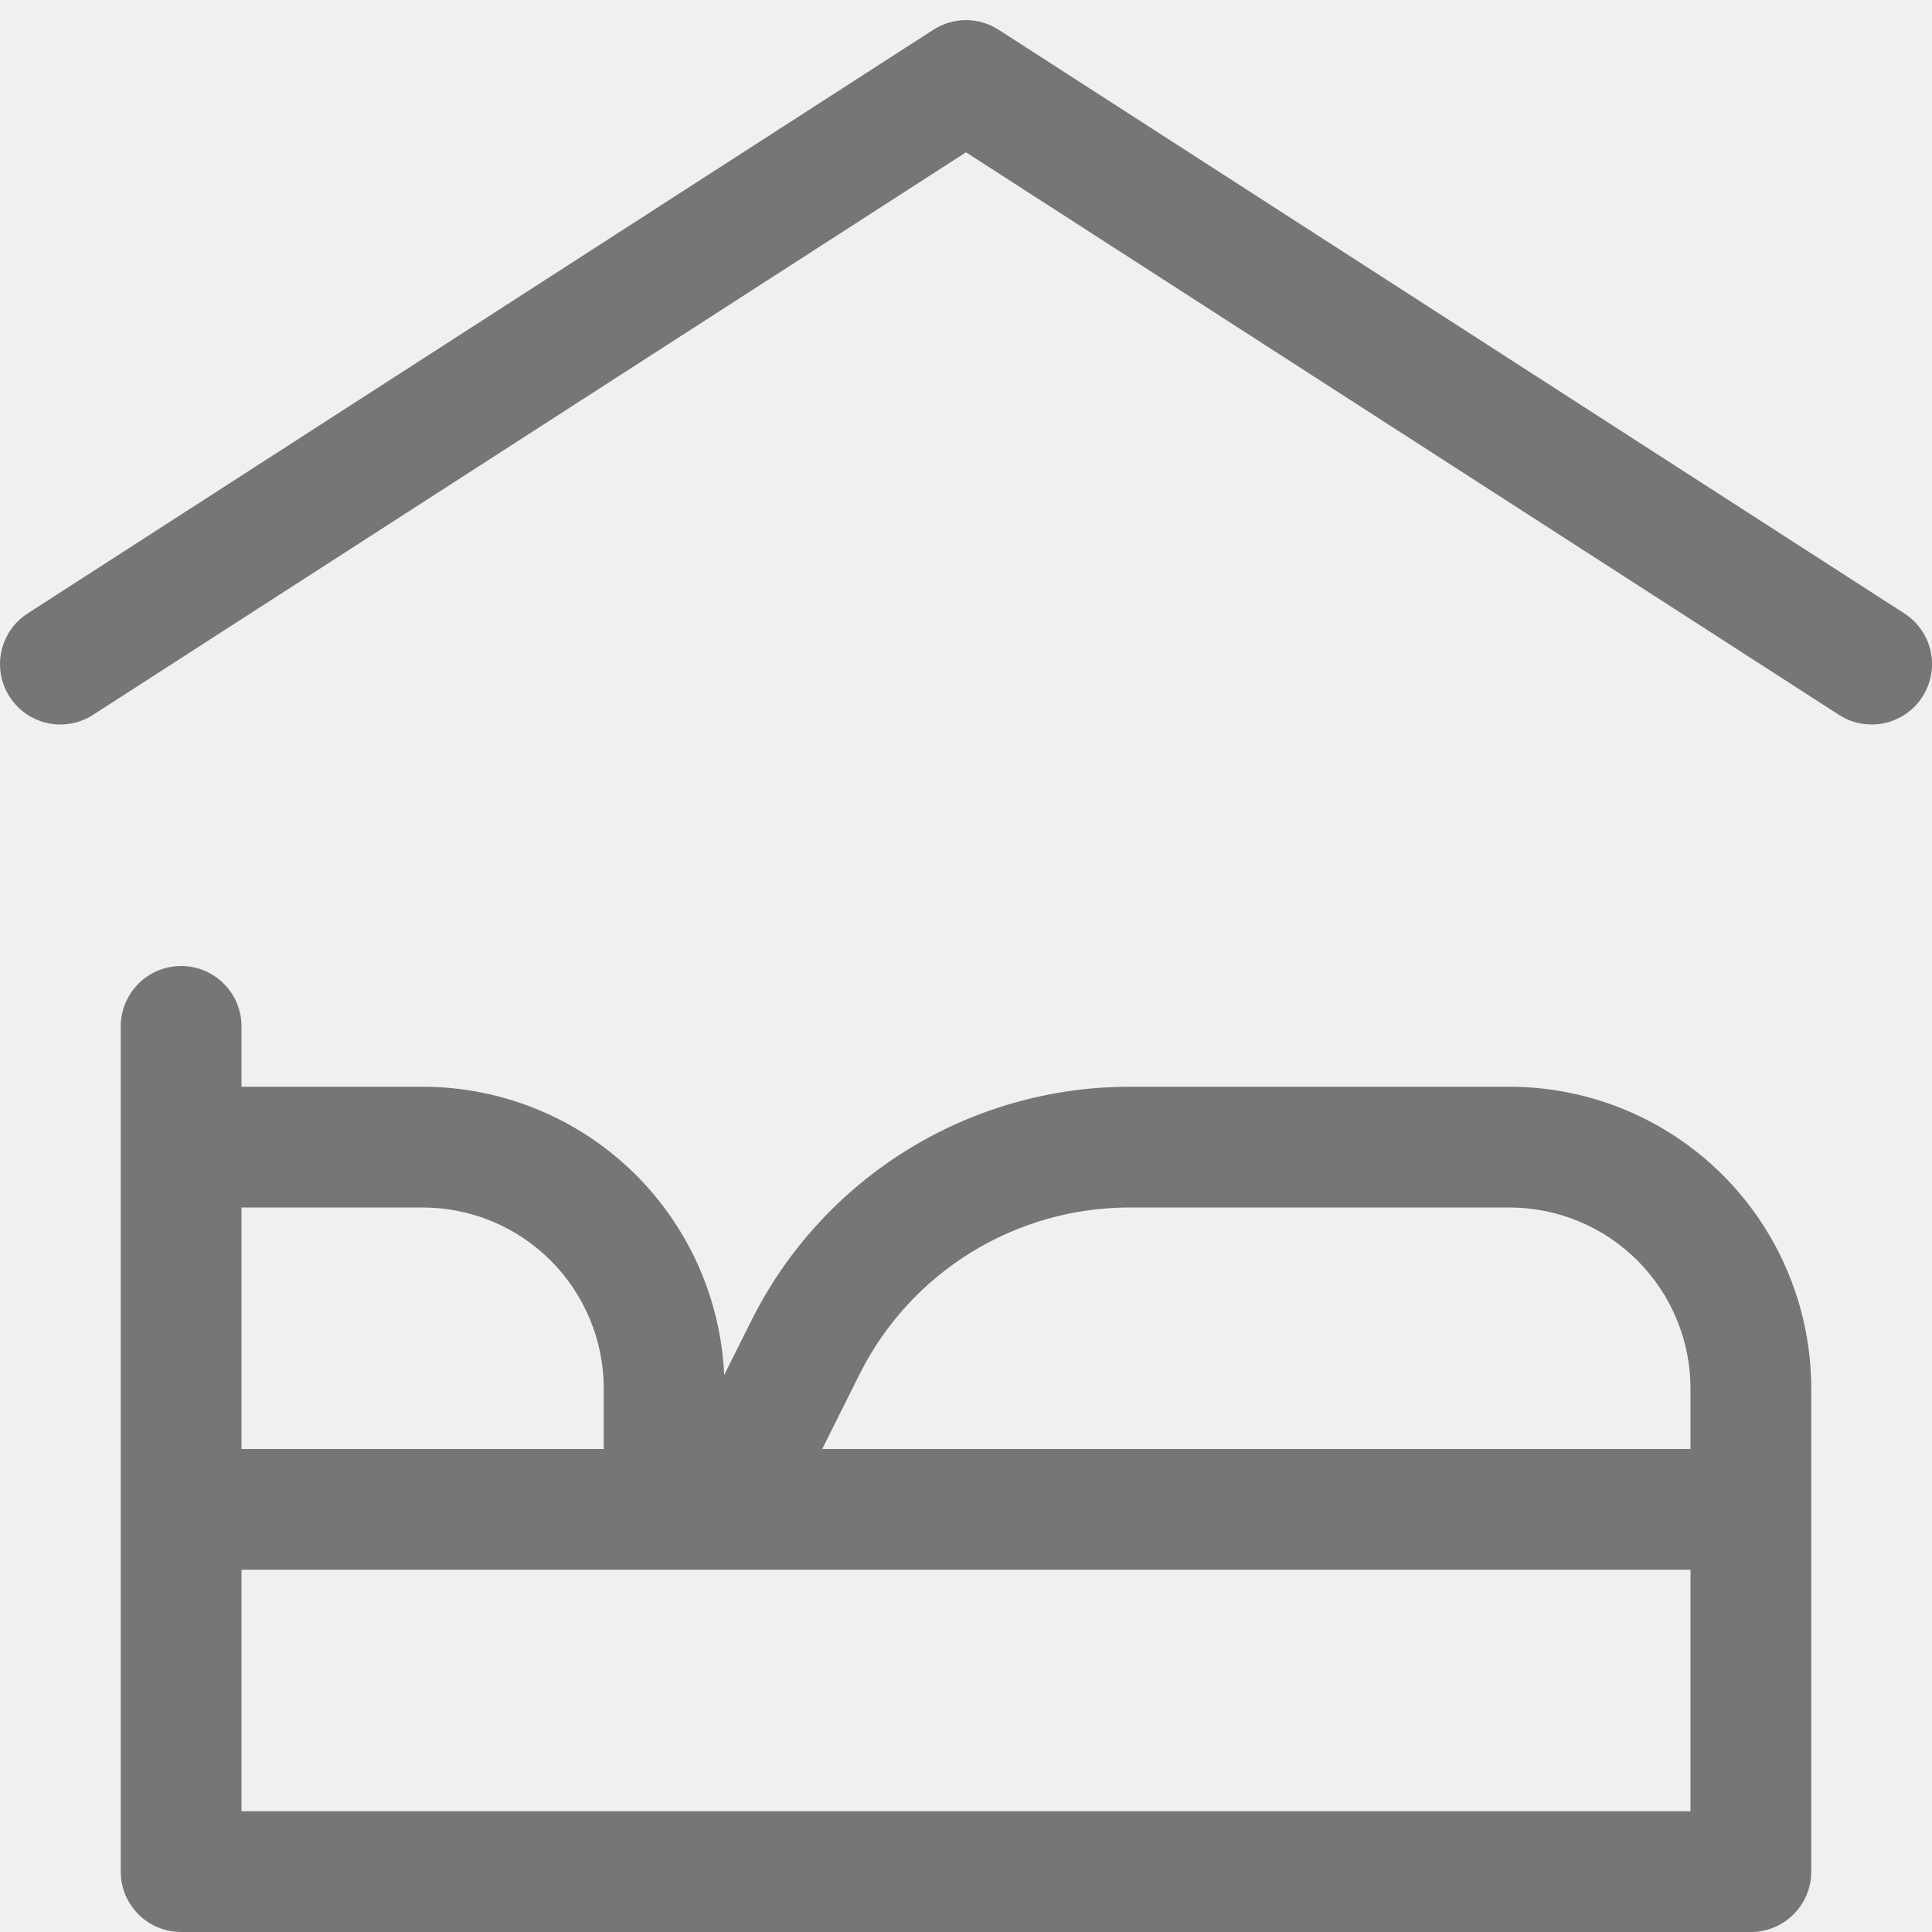
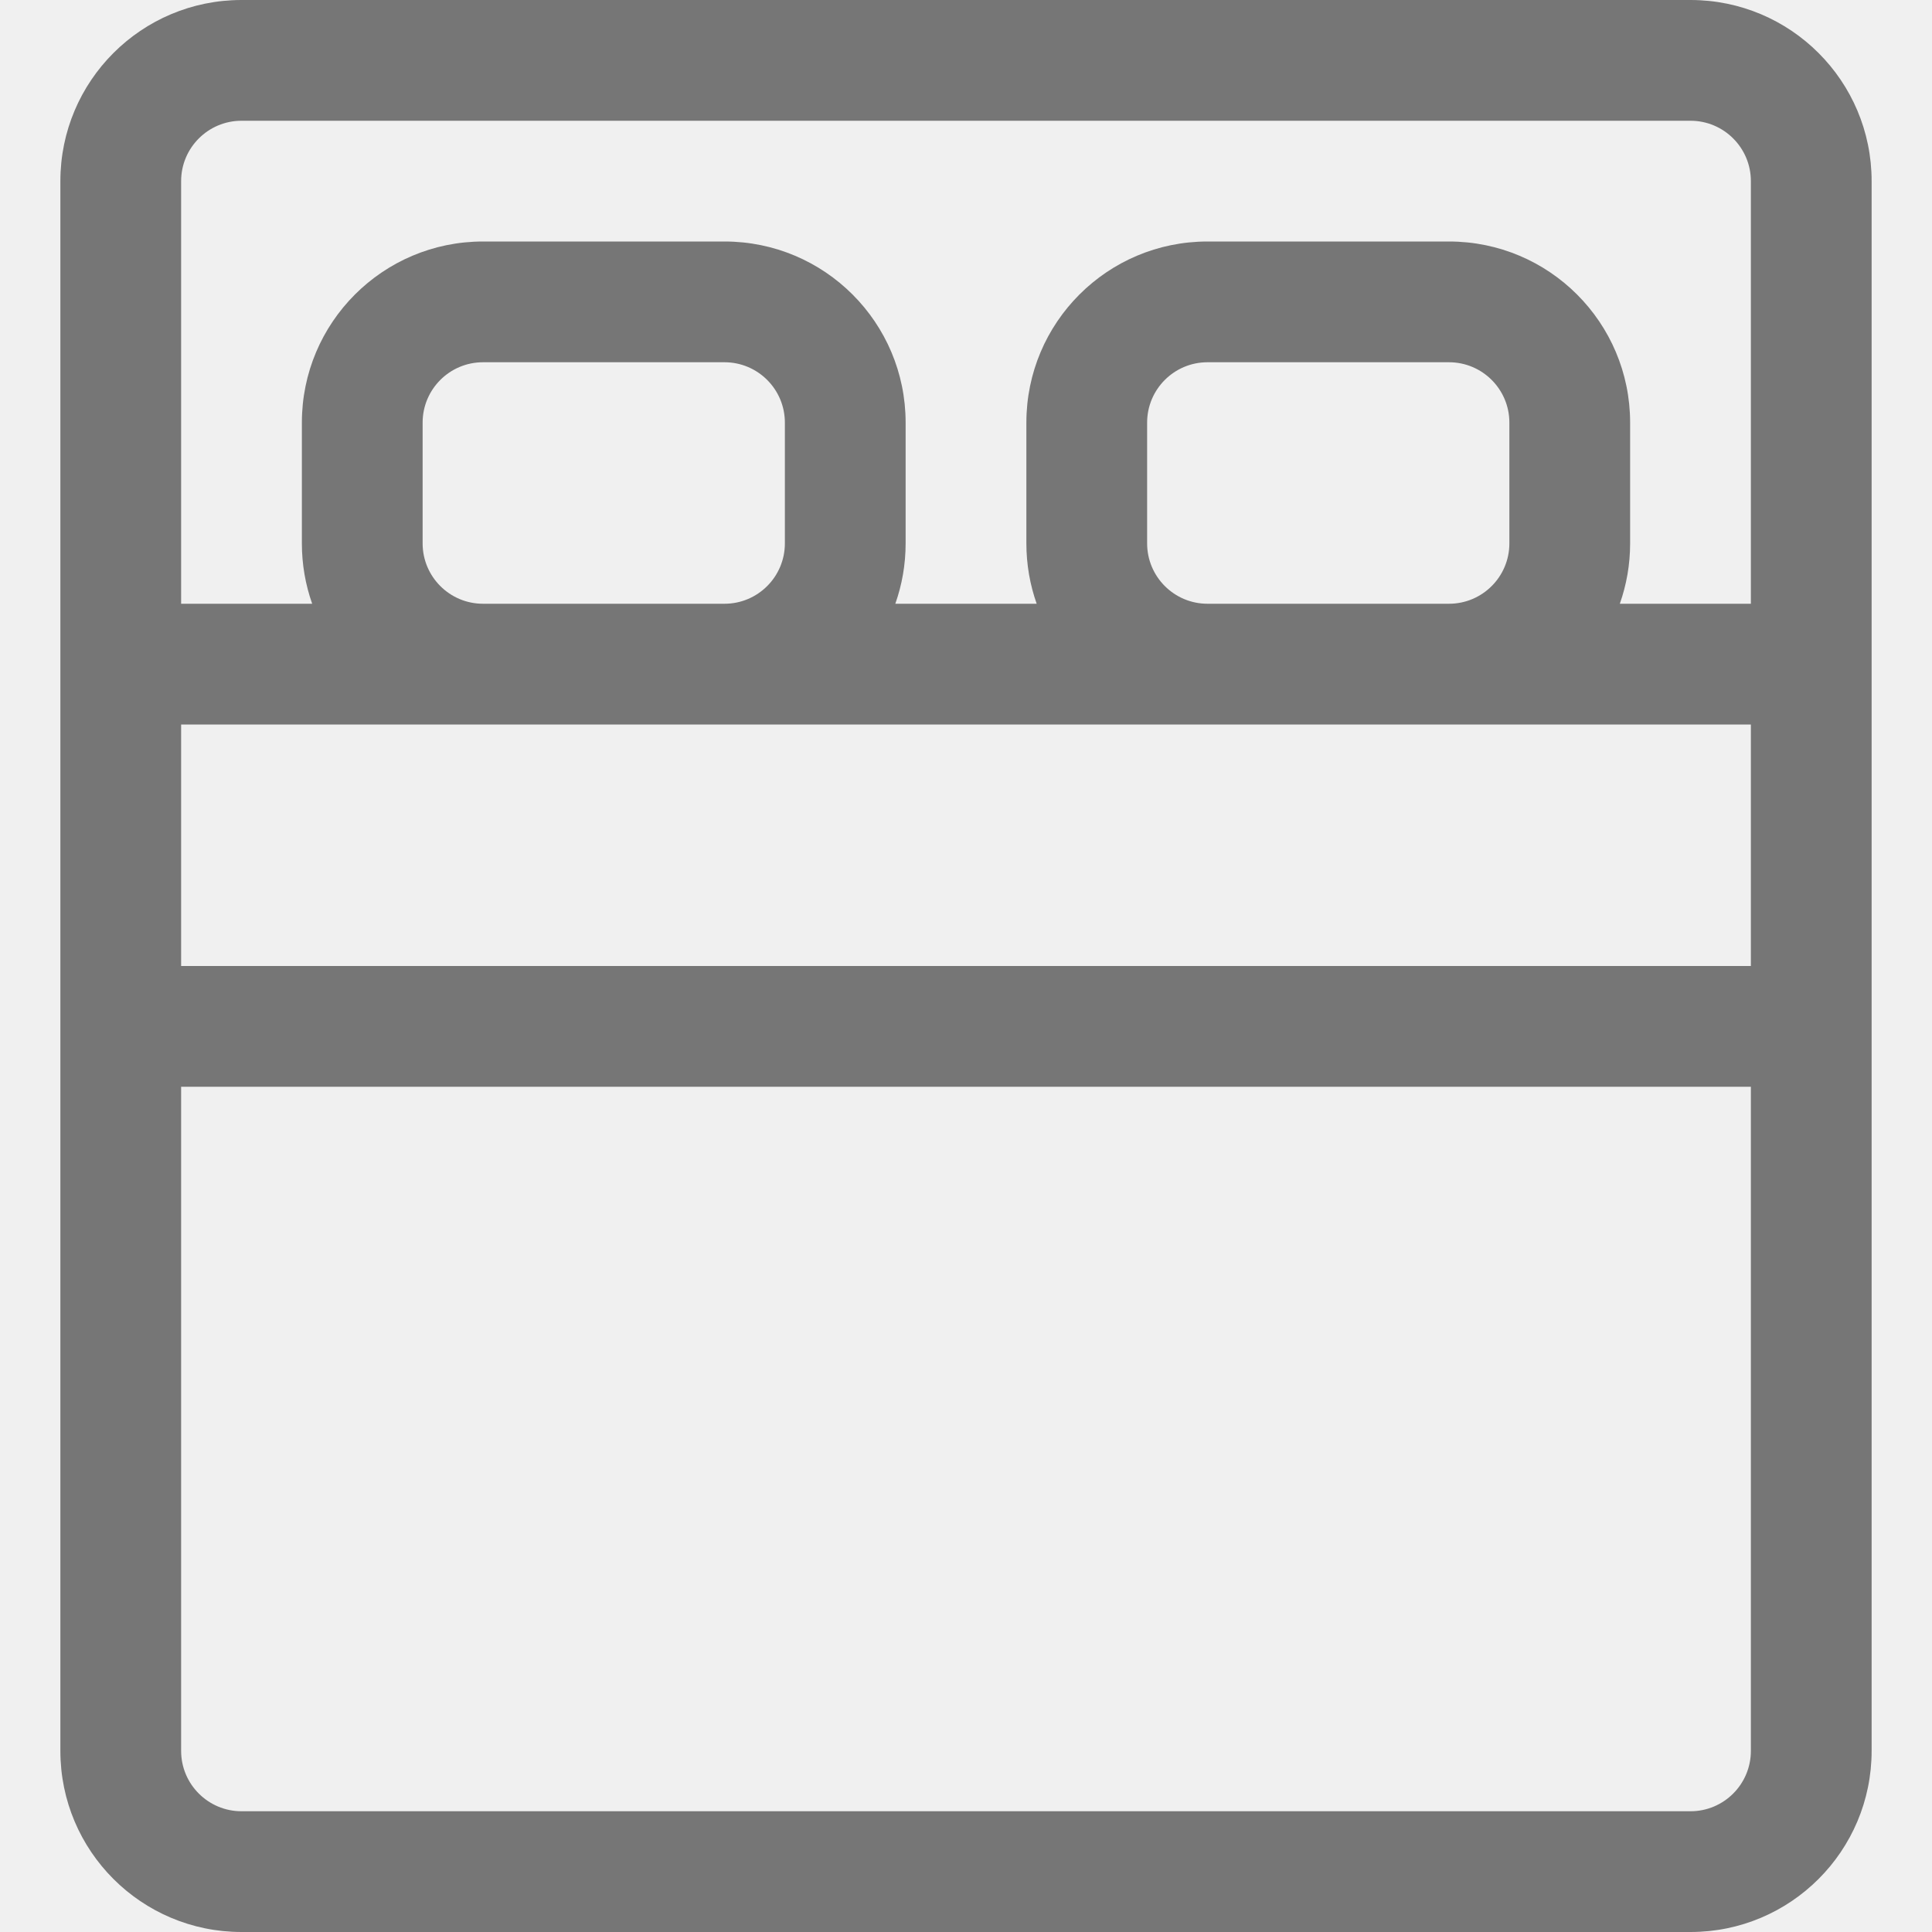
<svg xmlns="http://www.w3.org/2000/svg" width="24" height="24" viewBox="0 0 24 24" fill="none">
-   <g clip-path="url(#clip0_1199_104)">
-     <path fill-rule="evenodd" clip-rule="evenodd" d="M12.406 0.37C12.159 0.21 11.841 0.21 11.594 0.37L0.344 7.62C-0.004 7.844 -0.105 8.308 0.12 8.656C0.344 9.004 0.808 9.105 1.156 8.88L12 1.892L22.844 8.88C23.192 9.105 23.656 9.004 23.881 8.656C24.105 8.308 24.005 7.844 23.656 7.62L12.406 0.37ZM3 12.75C3 12.336 2.664 12 2.25 12C1.836 12 1.5 12.336 1.5 12.75V14.25V18.75V23.25C1.5 23.664 1.836 24 2.25 24H21.75C22.164 24 22.5 23.664 22.5 23.25V18.75V17.25C22.5 16.255 22.105 15.302 21.402 14.598C20.698 13.895 19.745 13.5 18.75 13.5H14.031H14.031C13.056 13.5 12.1 13.772 11.271 14.284C10.441 14.797 9.771 15.53 9.335 16.403L9.335 16.403L8.996 17.081C8.954 16.148 8.565 15.262 7.902 14.598C7.198 13.895 6.245 13.5 5.25 13.5H3V12.75ZM10.214 18H21V17.25C21 16.653 20.763 16.081 20.341 15.659C19.919 15.237 19.347 15 18.75 15H14.031H14.031C13.335 15 12.652 15.194 12.059 15.56C11.467 15.926 10.988 16.45 10.677 17.073L10.677 17.073L10.214 18ZM9 19.5H8.25H3V22.5H21V19.5H9ZM7.5 17.25V18H3V15H5.25C5.847 15 6.419 15.237 6.841 15.659C7.263 16.081 7.5 16.653 7.5 17.25Z" fill="#767676" />
-   </g>
-   <defs>
-     <clipPath id="clip0_1199_104">
-       <rect width="24" height="24" fill="white" />
-     </clipPath>
-   </defs>
+   <path fill-rule="evenodd" clip-rule="evenodd" d="M3 1.5C2.586 1.5 2.25 1.836 2.25 2.25V7.5H3.878C3.795 7.265 3.75 7.013 3.75 6.75V5.25C3.75 4.007 4.757 3 6 3H9C10.243 3 11.25 4.007 11.25 5.25V6.75C11.25 7.013 11.205 7.265 11.122 7.5H12.878C12.795 7.265 12.75 7.013 12.75 6.75V5.25C12.75 4.007 13.757 3 15 3H18C19.243 3 20.25 4.007 20.25 5.25V6.75C20.25 7.013 20.205 7.265 20.122 7.5H21.75V2.25C21.75 1.836 21.414 1.5 21 1.5H3ZM0.75 2.25V8.25V12.75V21.75C0.75 22.993 1.757 24 3 24H21C22.243 24 23.25 22.993 23.25 21.75V12.75V8.25V2.25C23.25 1.007 22.243 0 21 0H3C1.757 0 0.75 1.007 0.75 2.25ZM21.75 12V9H18H15H9H6H2.25V12H21.75ZM2.25 13.5H21.75V21.75C21.75 22.164 21.414 22.5 21 22.5H3C2.586 22.5 2.25 22.164 2.25 21.75V13.5ZM9 7.5H6C5.586 7.5 5.25 7.164 5.25 6.75V5.25C5.25 4.836 5.586 4.5 6 4.5H9C9.414 4.5 9.75 4.836 9.75 5.25V6.75C9.75 7.164 9.414 7.5 9 7.5ZM18 7.5H15C14.586 7.5 14.25 7.164 14.25 6.75V5.25C14.25 4.836 14.586 4.5 15 4.5H18C18.414 4.5 18.75 4.836 18.75 5.25V6.75C18.75 7.164 18.414 7.5 18 7.5Z" fill="#767676" />
</svg>
